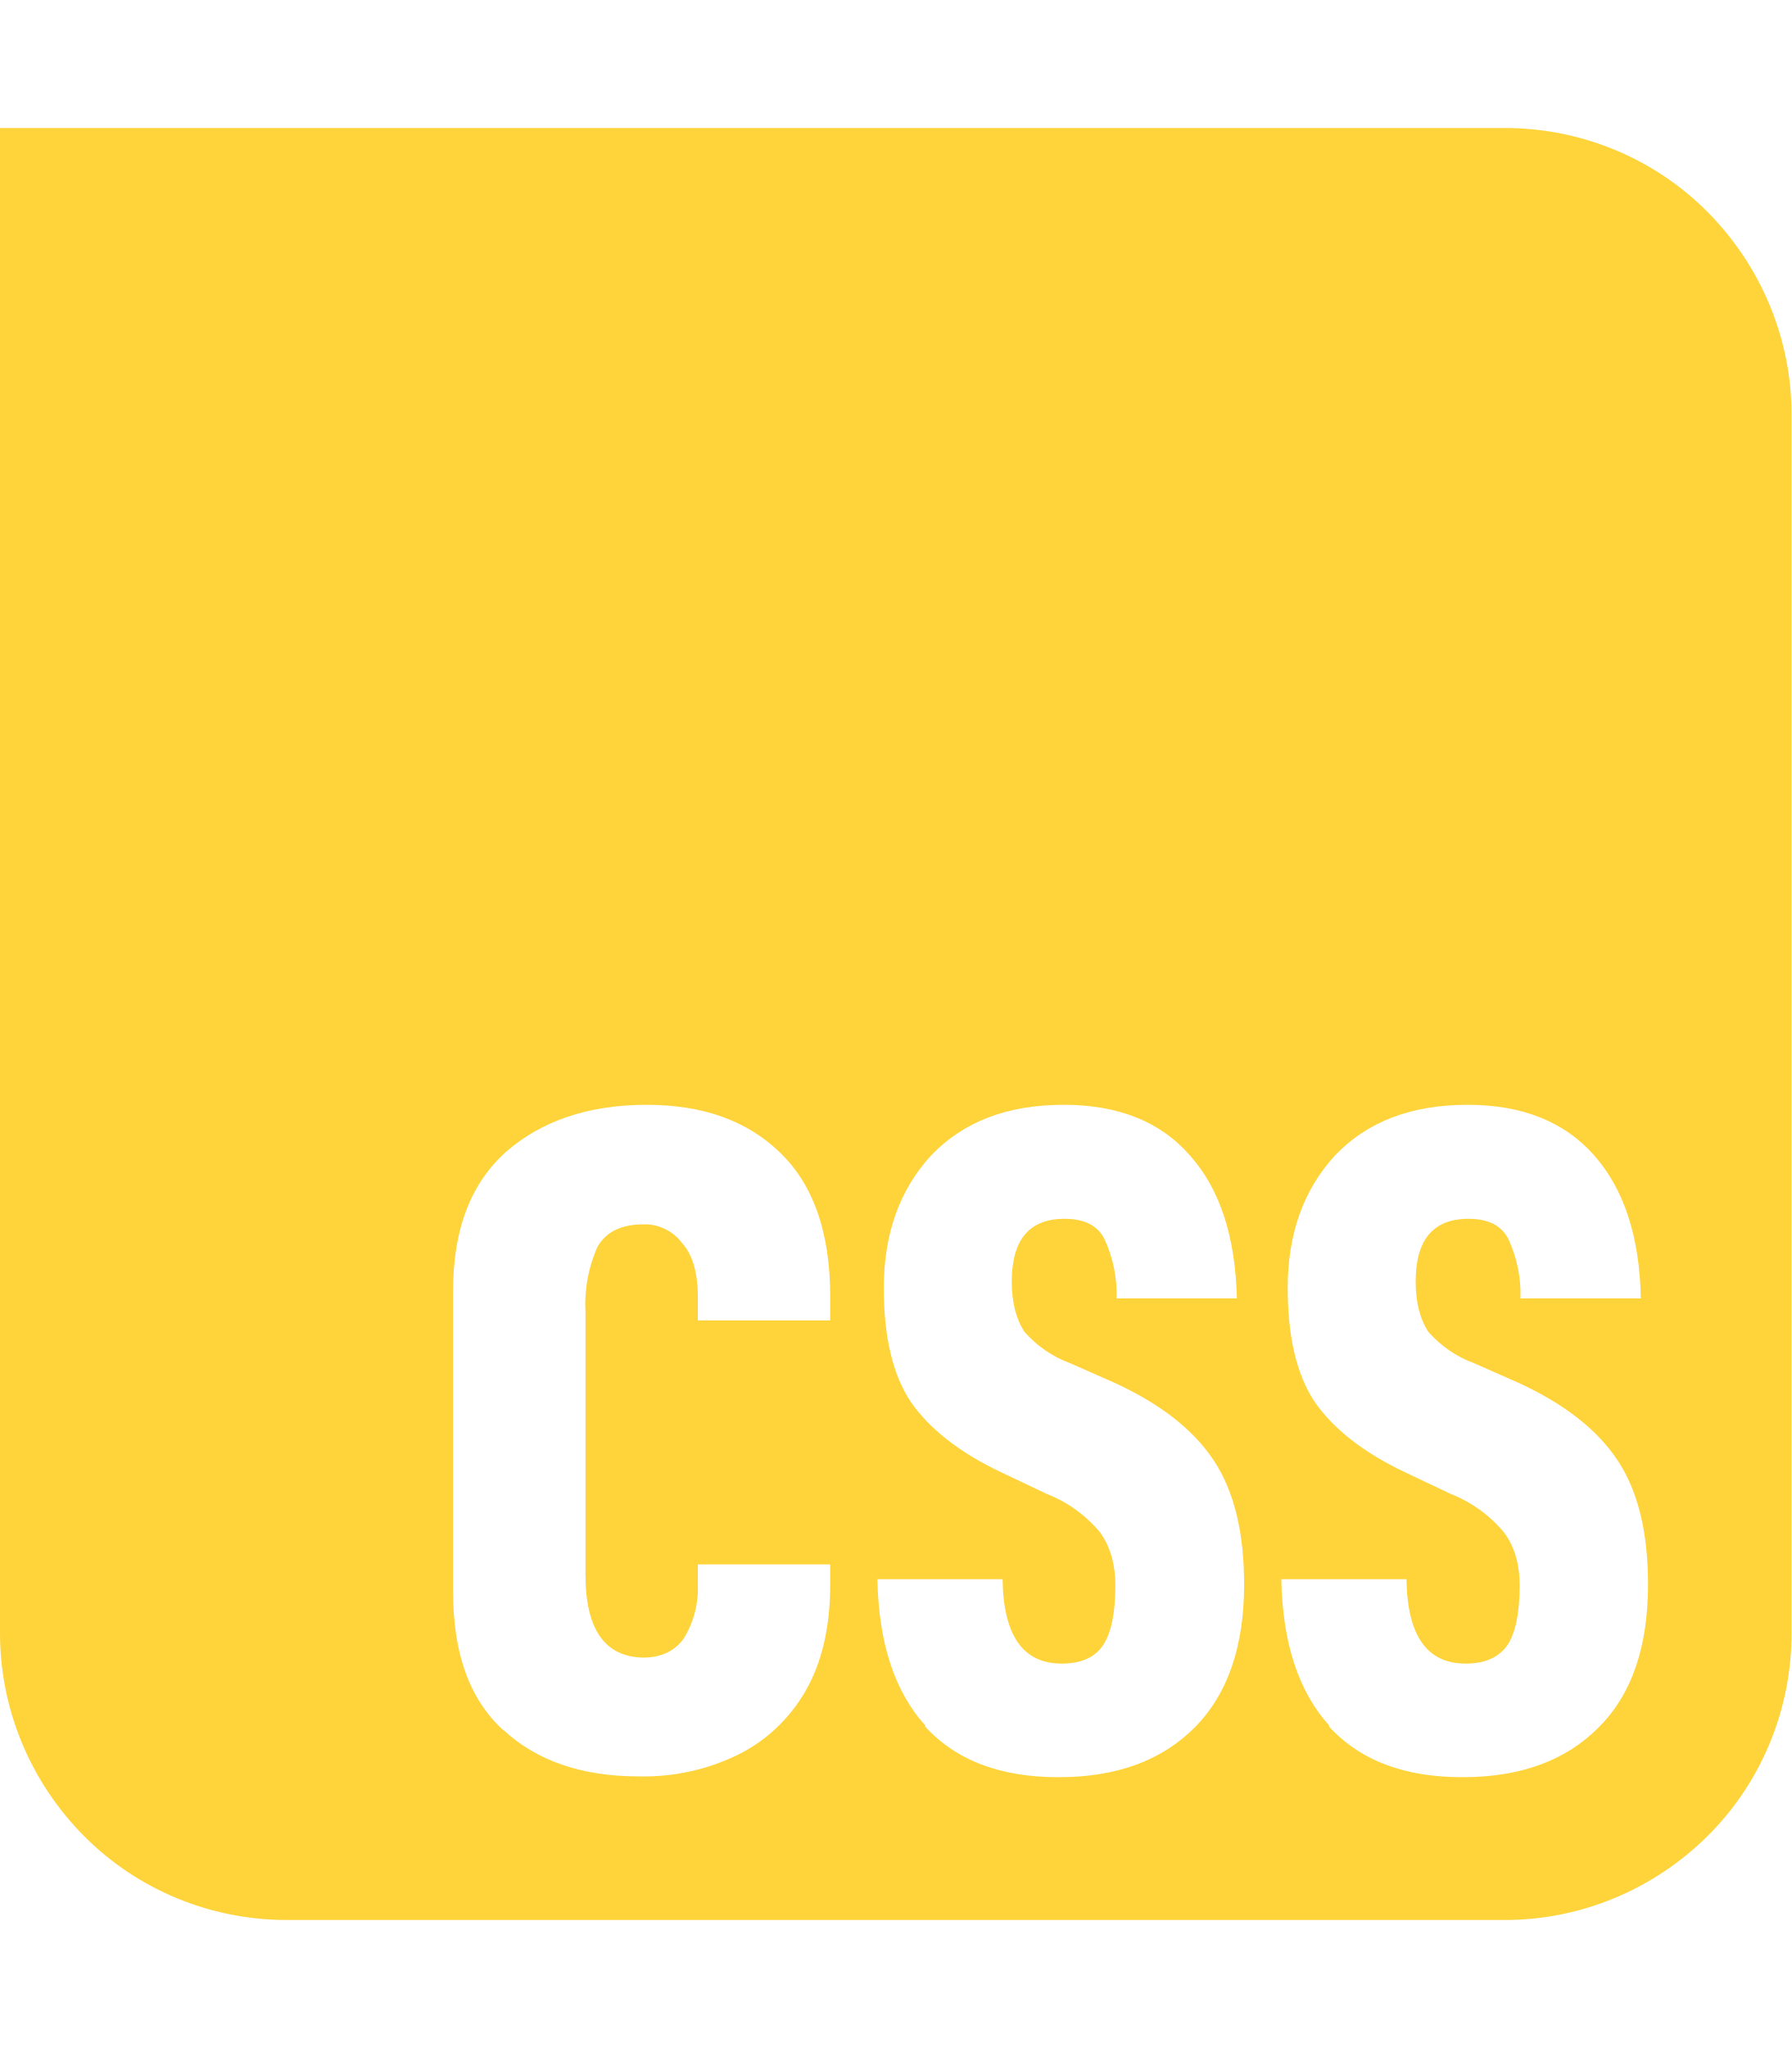
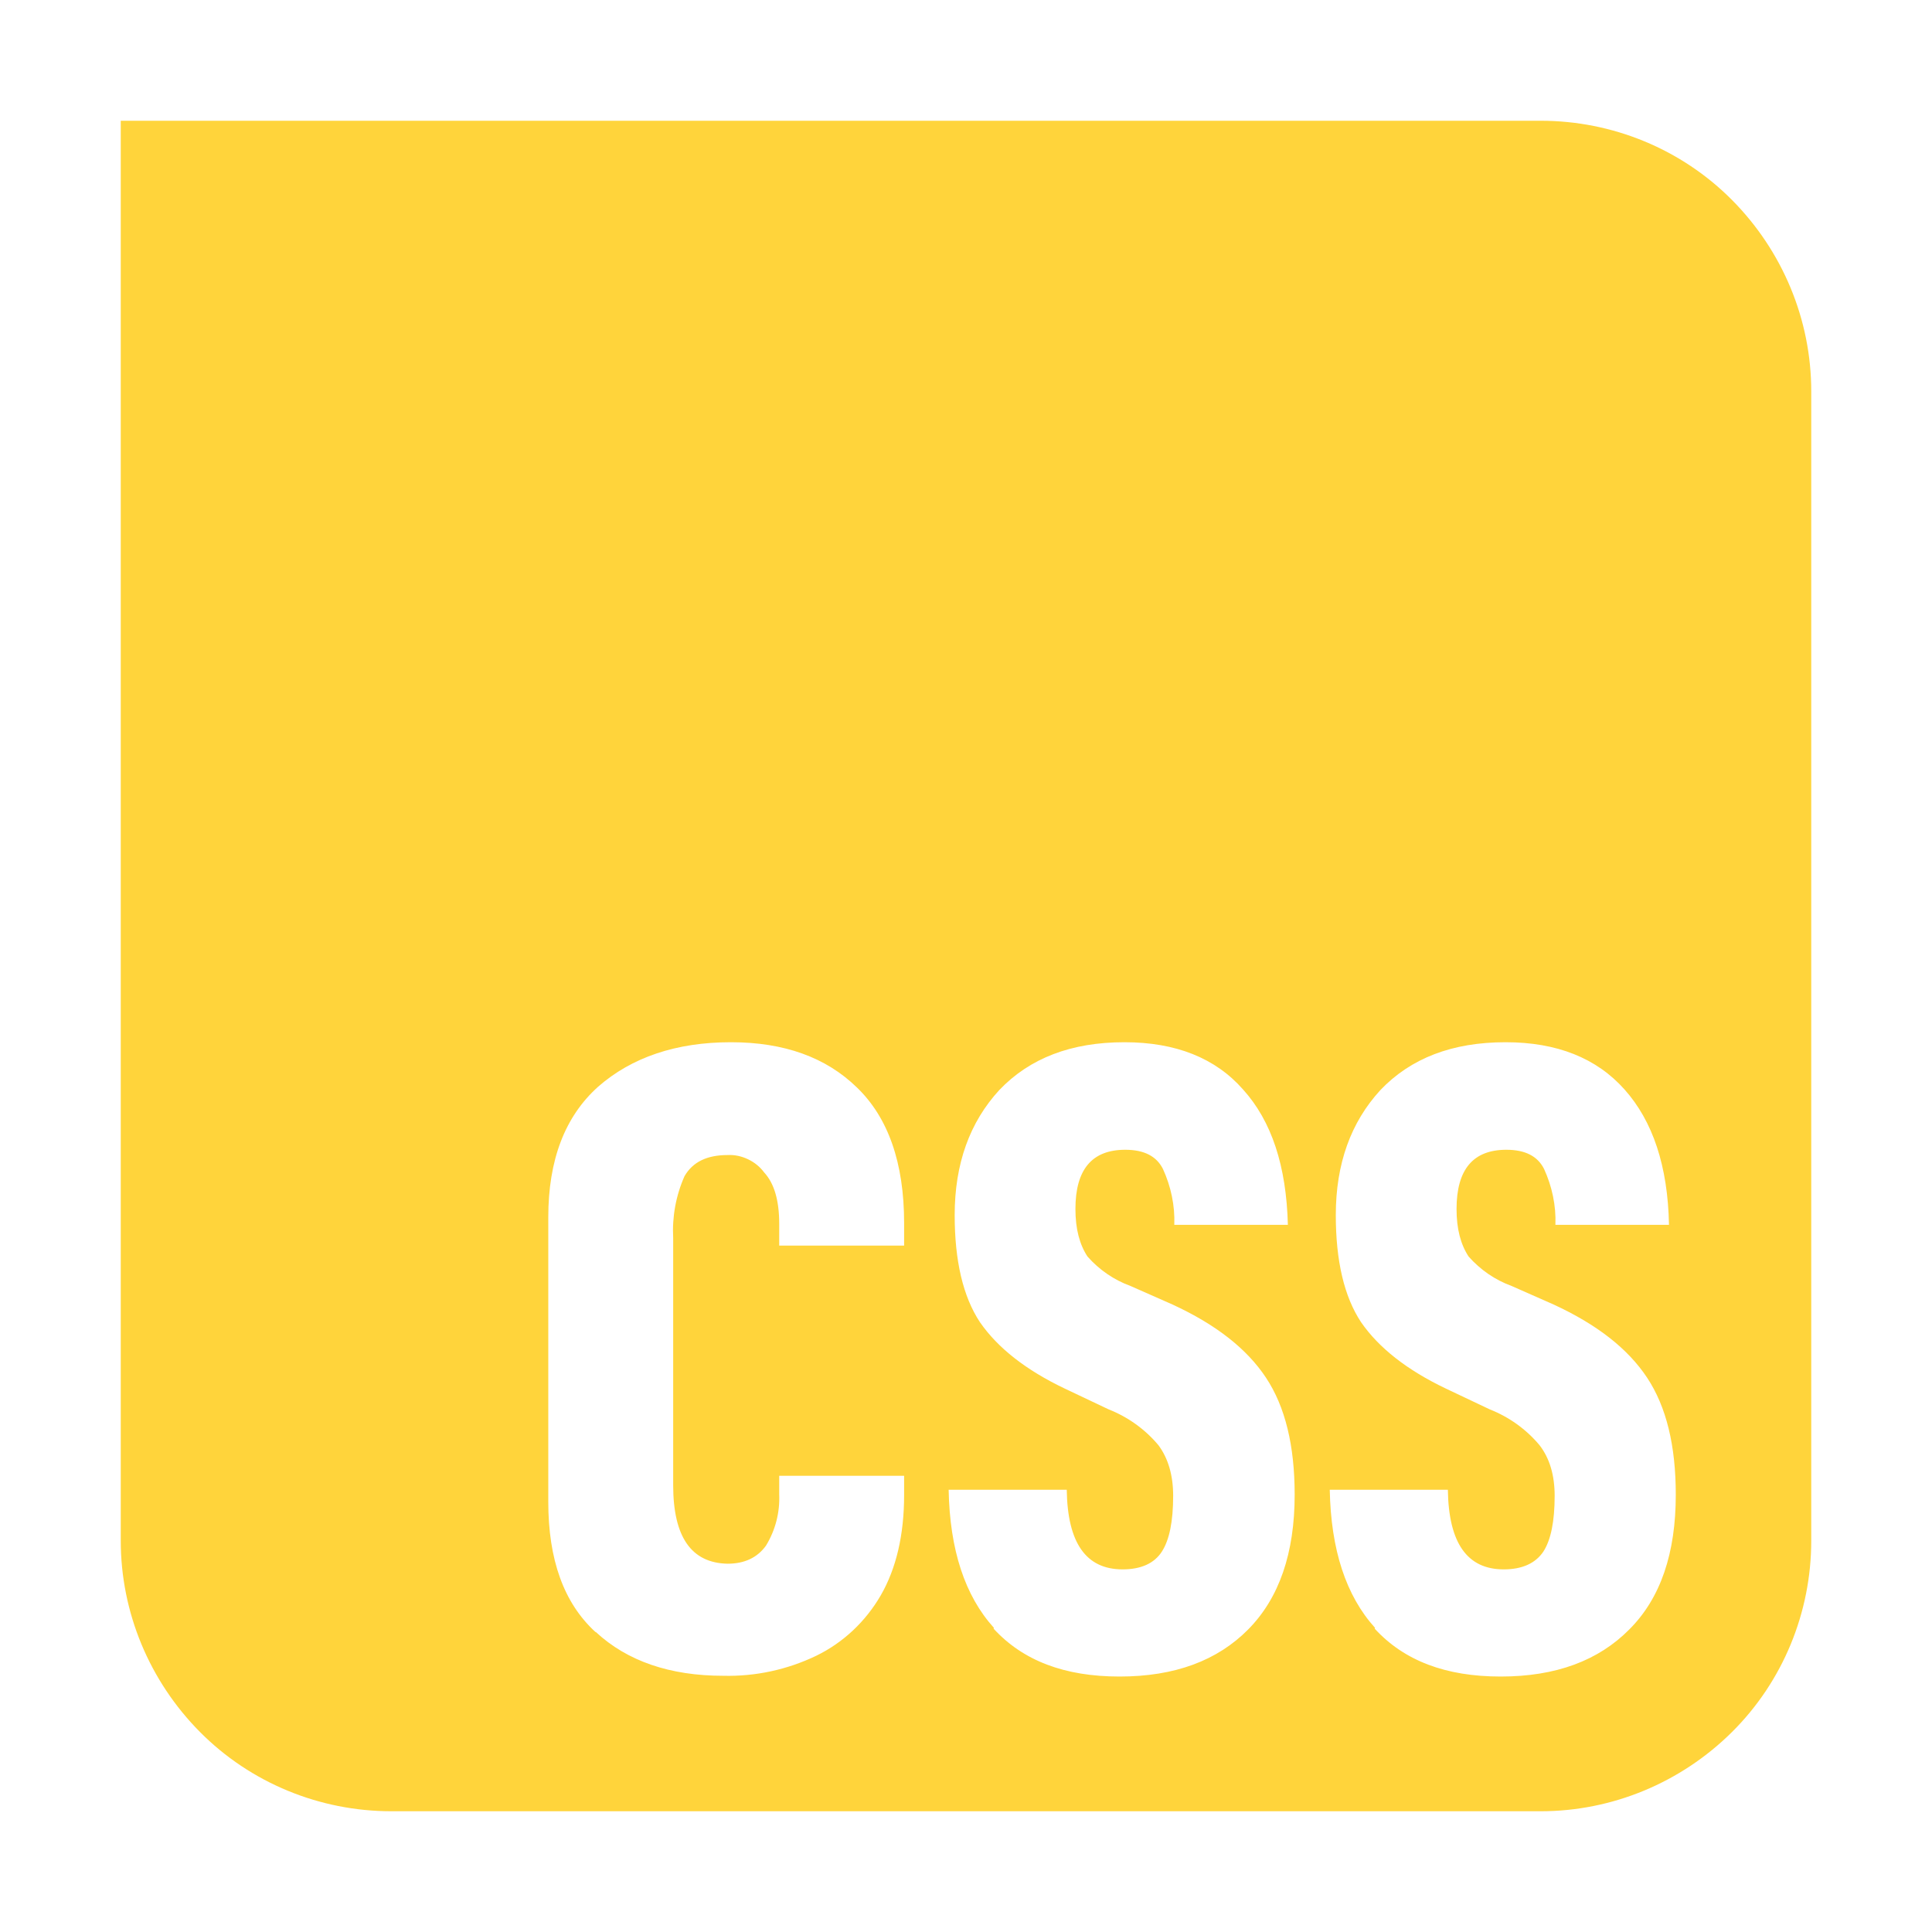
- <svg xmlns="http://www.w3.org/2000/svg" height="32" width="28" viewBox="0 0 448 512">
+ <svg xmlns="http://www.w3.org/2000/svg" height="50" width="50" viewBox="0 0 448 512">
  <path fill="#FFD43B" d="M376.3 32L0 32 0 408.3c0 19 7.6 37.2 21 50.7s31.7 21 50.7 21l304.6 0c19 0 37.2-7.6 50.7-21s21-31.7 21-50.7l0-304.6c0-19-7.6-37.2-21-50.7s-31.7-21-50.7-21zM332.4 431.4c-7.7-8.5-11.7-20.7-12-36.6l31.3 0c.2 14.1 5.1 21.1 14.8 21.1c4.9 0 8.4-1.6 10.5-4.7c2-3.1 3-8 3-14.8c0-5.4-1.3-9.9-4-13.4c-3.5-4.2-8.1-7.5-13.2-9.5L351.2 368c-10.3-4.9-17.8-10.8-22.5-17.6c-4.5-6.8-6.7-16.3-6.7-28.4c0-13.6 4-24.6 11.8-33.1c8.1-8.5 19.1-12.7 33.2-12.7c13.6 0 24.1 4.2 31.5 12.5c7.5 8.4 11.5 20.3 11.8 35.9l-30.1 0c.2-5.1-.9-10.2-3-14.8c-1.7-3.4-5-5.1-10-5.1c-8.8 0-13.2 5.2-13.2 15.7c0 5.3 1.1 9.4 3.2 12.6c3.1 3.5 7 6.2 11.4 7.8l11.1 4.9c11.5 5.3 19.7 11.7 24.8 19.4c5.1 7.7 7.6 18 7.6 31c0 15.5-4 27.4-12.3 35.7c-8.2 8.3-19.5 12.5-34.1 12.5s-25.6-4.2-33.4-12.7zm-101 0c-7.7-8.5-11.7-20.7-12-36.6l31.3 0c.2 14.1 5.1 21.1 14.8 21.1c4.9 0 8.4-1.6 10.4-4.7c2-3.1 3-8 3-14.8c0-5.4-1.3-9.9-3.9-13.4c-3.5-4.2-8.1-7.5-13.2-9.5L250.2 368c-10.3-4.9-17.8-10.8-22.5-17.6c-4.5-6.8-6.7-16.3-6.7-28.4c0-13.6 4-24.6 11.8-33.1c8.1-8.5 19.1-12.7 33.2-12.7c13.6 0 24.1 4.2 31.4 12.5c7.6 8.4 11.5 20.3 11.9 35.9l-30.1 0c.2-5.1-.9-10.2-3-14.8c-1.7-3.4-5-5.1-10-5.1c-8.8 0-13.2 5.2-13.2 15.7c0 5.3 1.1 9.4 3.2 12.6c3.1 3.5 7 6.2 11.4 7.8l11.1 4.9c11.5 5.3 19.7 11.7 24.8 19.4c5.1 7.7 7.6 18 7.6 31c0 15.5-4.1 27.4-12.3 35.7s-19.5 12.5-34.1 12.5s-25.6-4.2-33.4-12.7zm-105.6 1.1c-8.4-7.7-12.5-19.2-12.5-34.5l0-75.4c0-15.2 4.4-26.7 13.2-34.6c8.9-7.8 20.7-11.8 35.2-11.8c14.1 0 25.2 4 33.4 12c8.3 8 12.5 20 12.5 35.9l0 6-33.1 0 0-5.8c0-6.1-1.3-10.7-4-13.6c-1.1-1.5-2.6-2.7-4.3-3.5s-3.5-1.2-5.4-1.1c-5.4 0-9.2 1.8-11.4 5.6c-2.3 5.2-3.3 10.8-3 16.4l0 65.5c0 13.7 4.8 20.6 14.4 20.8c4.5 0 7.9-1.6 10.2-4.8c2.5-4.1 3.7-8.8 3.5-13.6l0-4.9 33.1 0 0 5.1c0 10.6-2.1 19.5-6.2 26.6c-4 6.9-9.9 12.5-17.1 16c-7.7 3.7-16.1 5.5-24.6 5.3c-14.2 0-25.5-3.9-33.8-11.6z" />
</svg>
